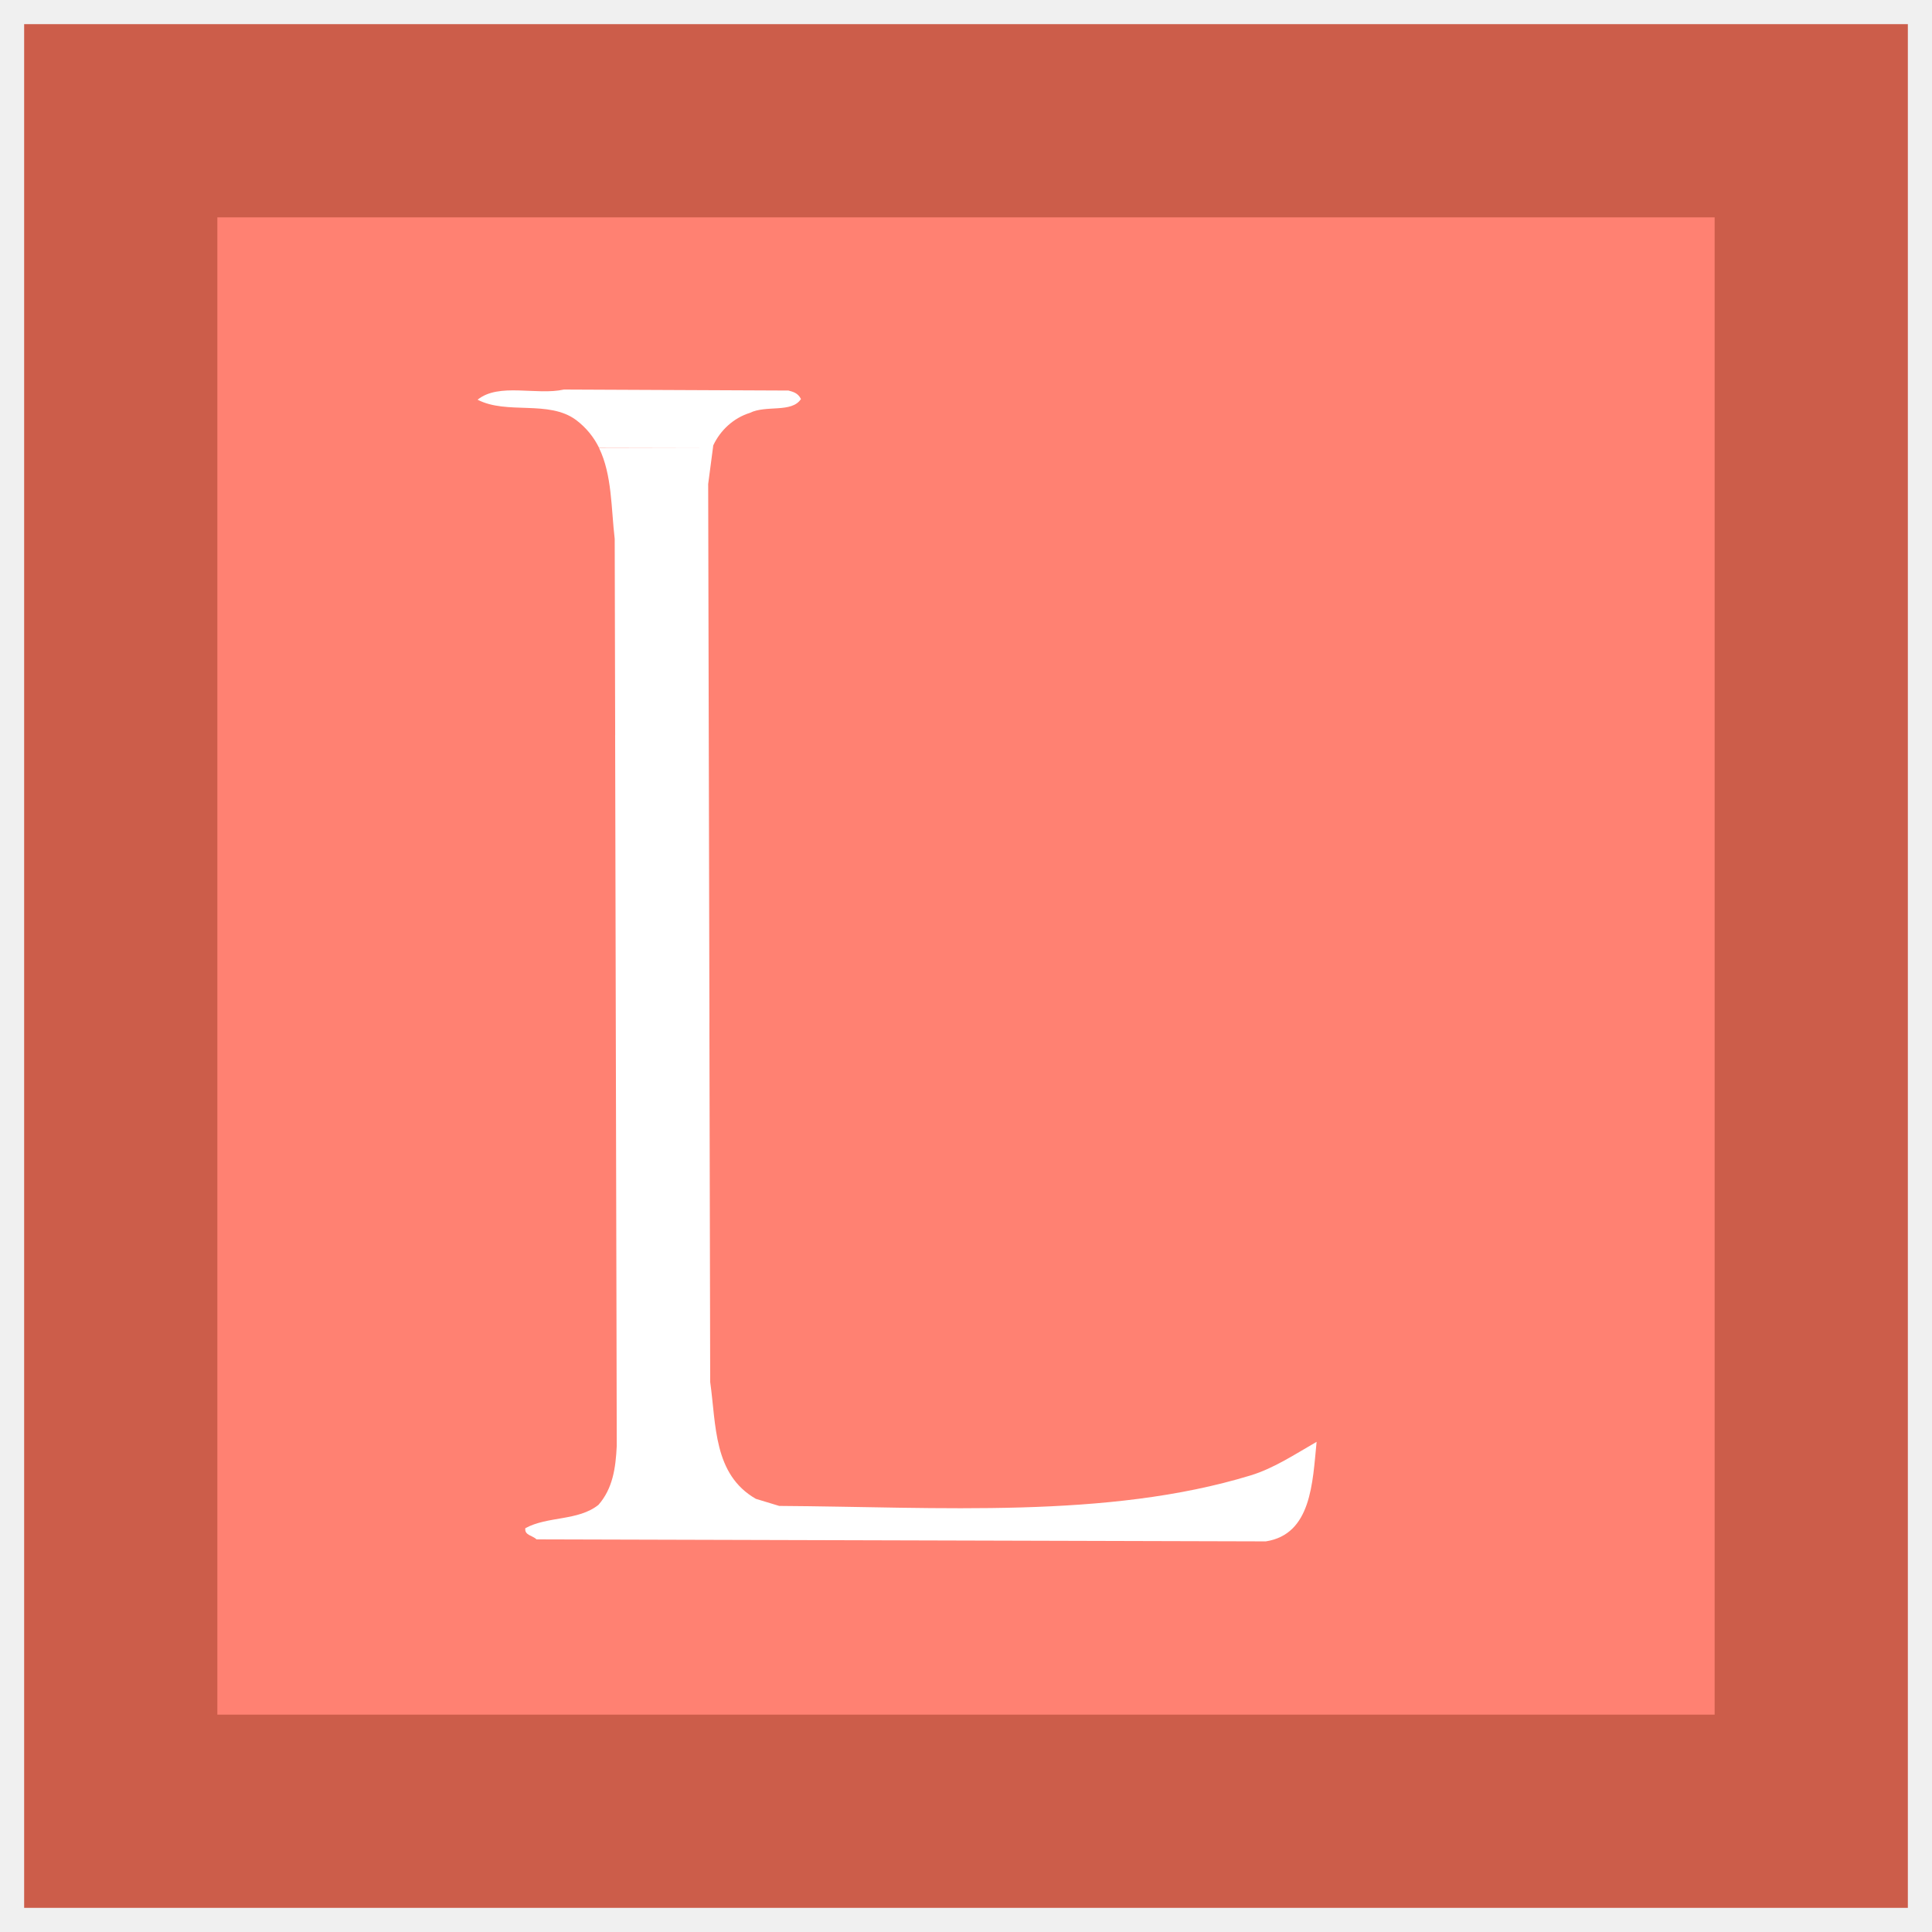
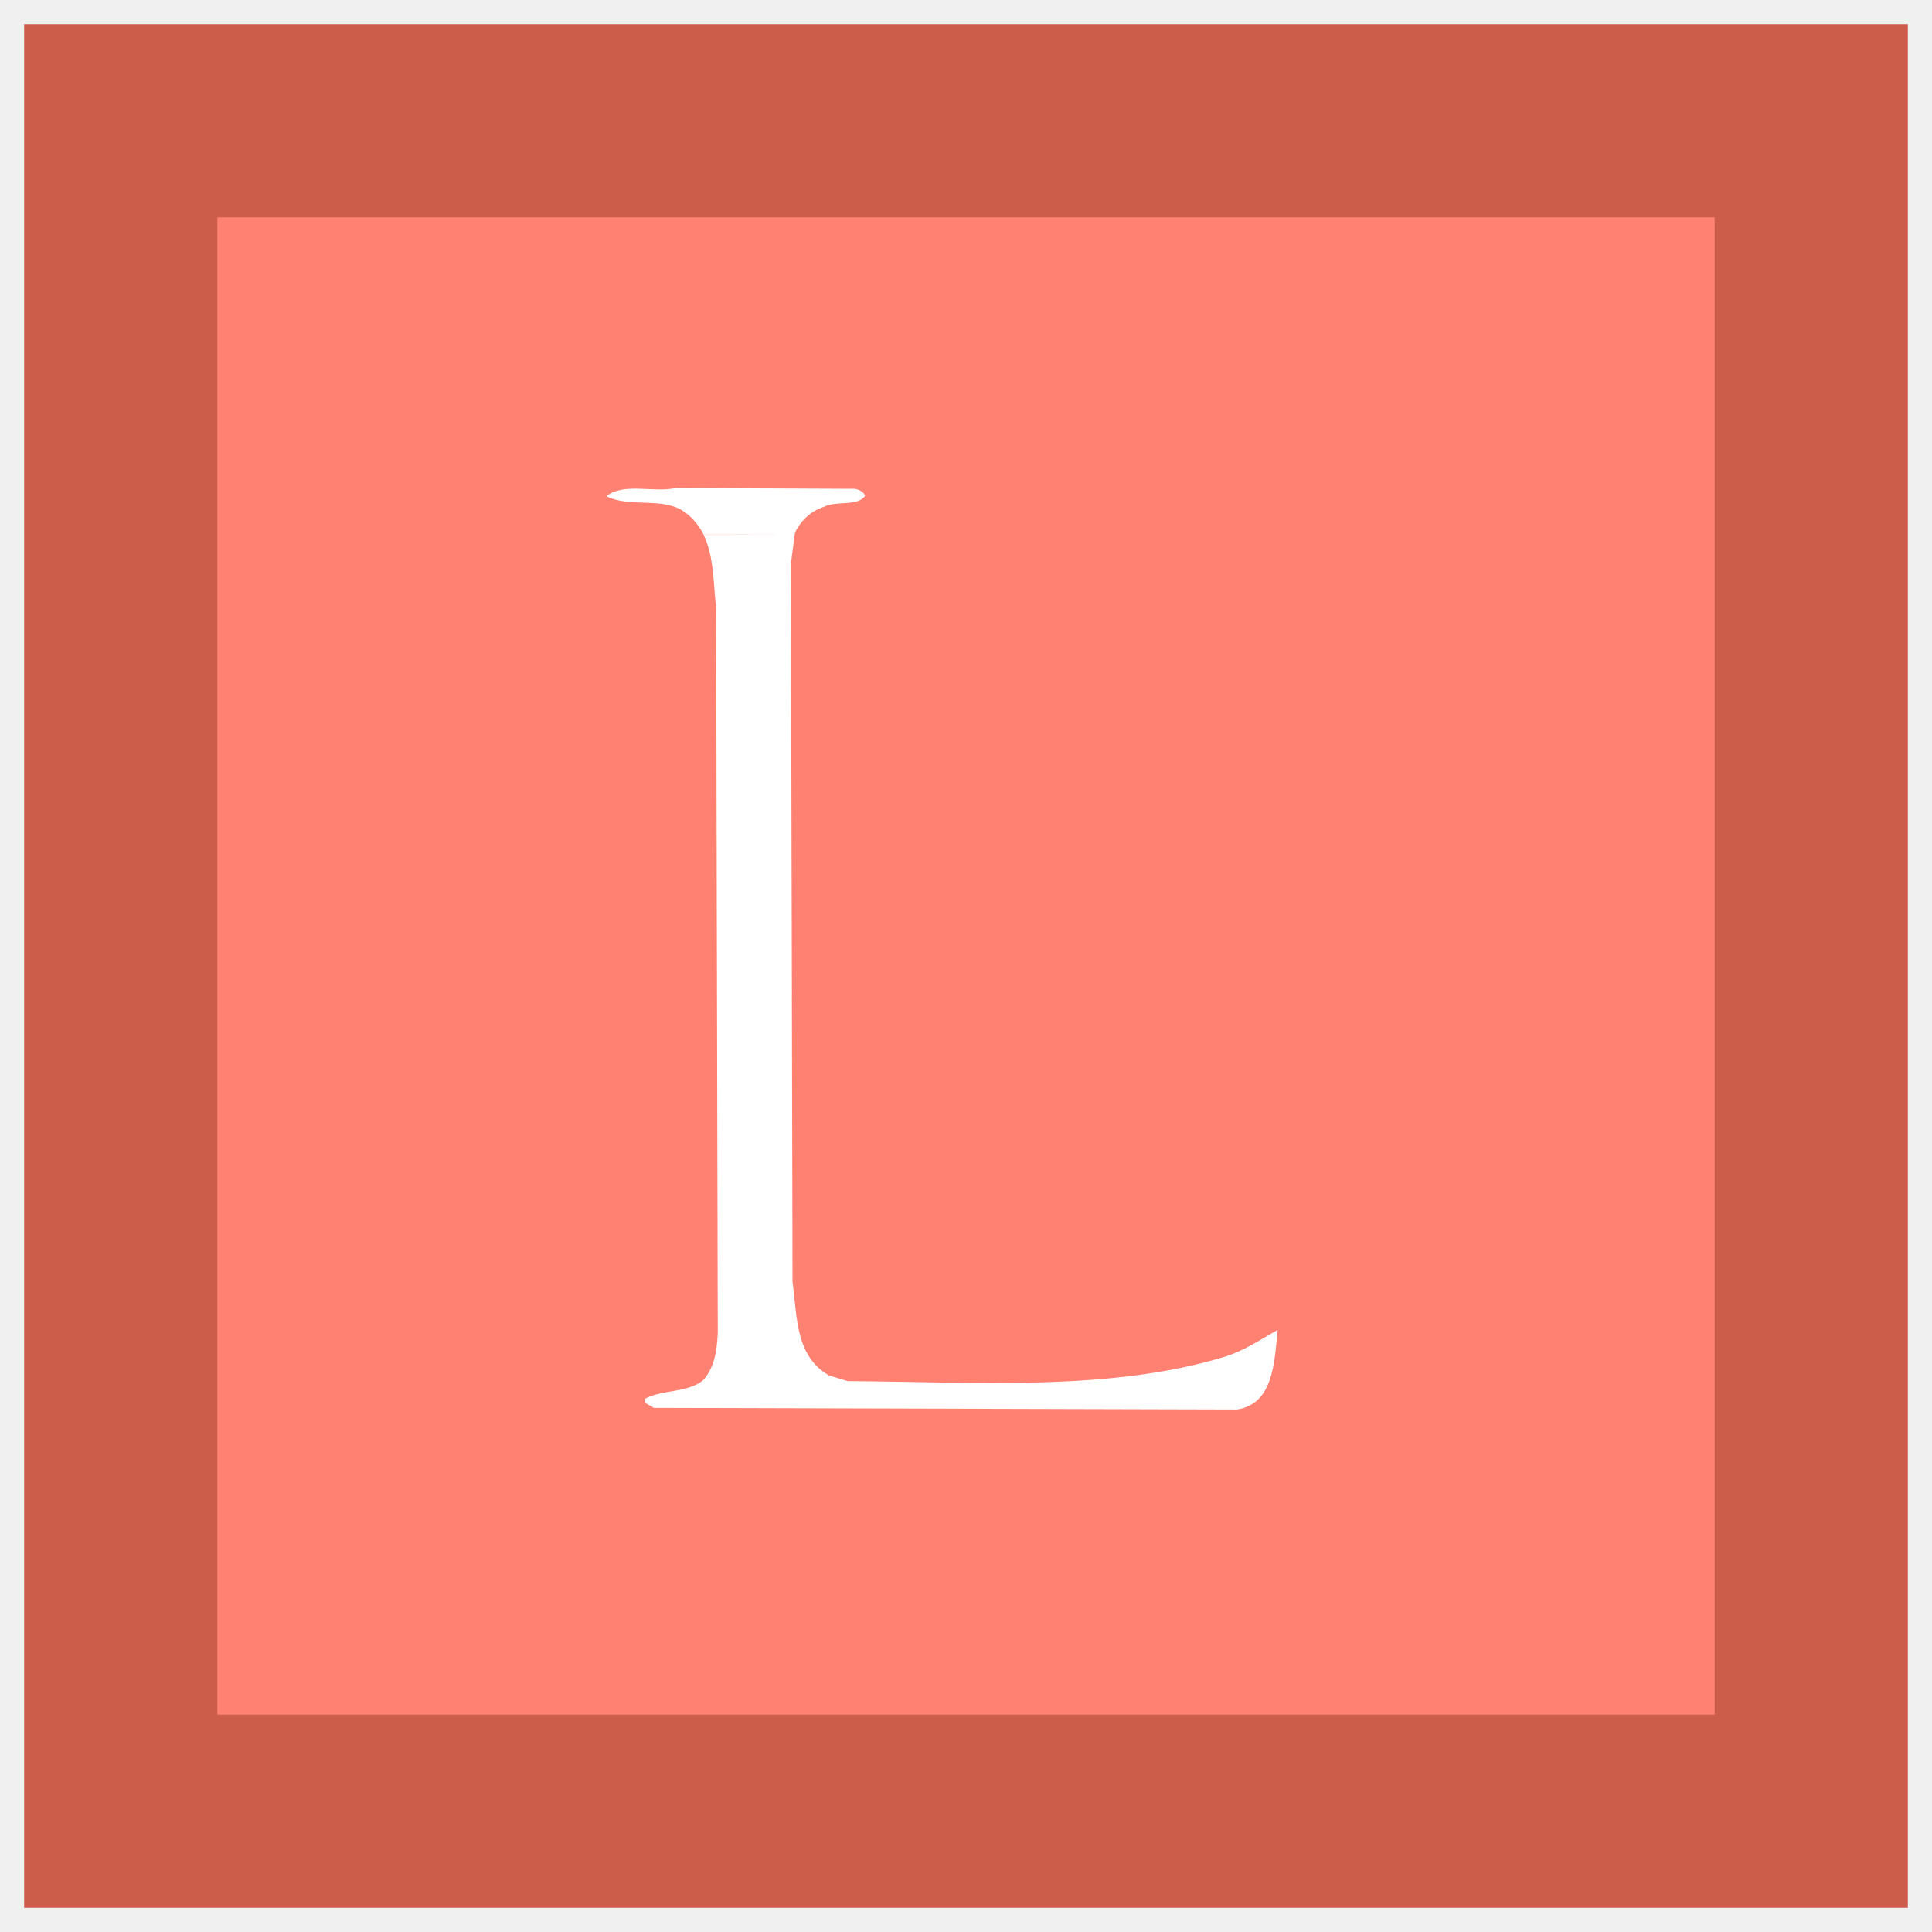
<svg xmlns="http://www.w3.org/2000/svg" xml:space="preserve" viewBox="0 0 16 16">
  <rect x="1" y="1" width="14" height="14" fill="#ff8172" stroke="#e6735f" stroke-width="0.5" />
-   <g transform="translate(3.5,2.75) scale(0.2975)">
+   <g transform="translate(4.658,3.661) scale(0.238)">
    <path d="M8.001,27.222l0.004,2.006c0.169,1.188,0.085,2.572,1.272,3.252l0.649,0.197  c4.439,0.028,9.134,0.368,13.121-0.849c0.65-0.197,1.245-0.595,1.839-0.935c-0.113,1.133-0.142,2.574-1.414,2.771L3.17,33.608  c-0.112-0.112-0.339-0.112-0.311-0.311c0.622-0.34,1.471-0.197,2.036-0.65c0.396-0.453,0.479-1.018,0.509-1.641l-0.008-3.785H8.001  L8.001,27.222z M7.983,19.222l0.018,8H5.396l-0.019-8H7.983L7.983,19.222z M7.965,11.222l0.019,8H5.377l-0.018-8H7.965L7.965,11.222z M8.082,3.222L7.949,4.23l0.016,6.992H5.36L5.347,5.757C5.246,4.903,5.275,3.976,4.912,3.229L8.082,3.222  L8.082,3.222z M4.912,3.222C4.77,2.936,4.567,2.671,4.272,2.448C3.509,1.883,2.35,2.307,1.53,1.883  C2.124,1.402,3.17,1.77,3.934,1.6l6.25,0.028c0.127,0.034,0.264,0.067,0.348,0.236c-0.258,0.395-0.97,0.16-1.423,0.386  c-0.452,0.141-0.82,0.48-1.019,0.905L8.082,3.222H4.912L4.912,3.222z" fill="#ffffff" />
  </g>
  <rect x="1" y="1" width="14" height="14" fill="none" stroke="#cc5d4a" stroke-width="1.6" />
</svg>
